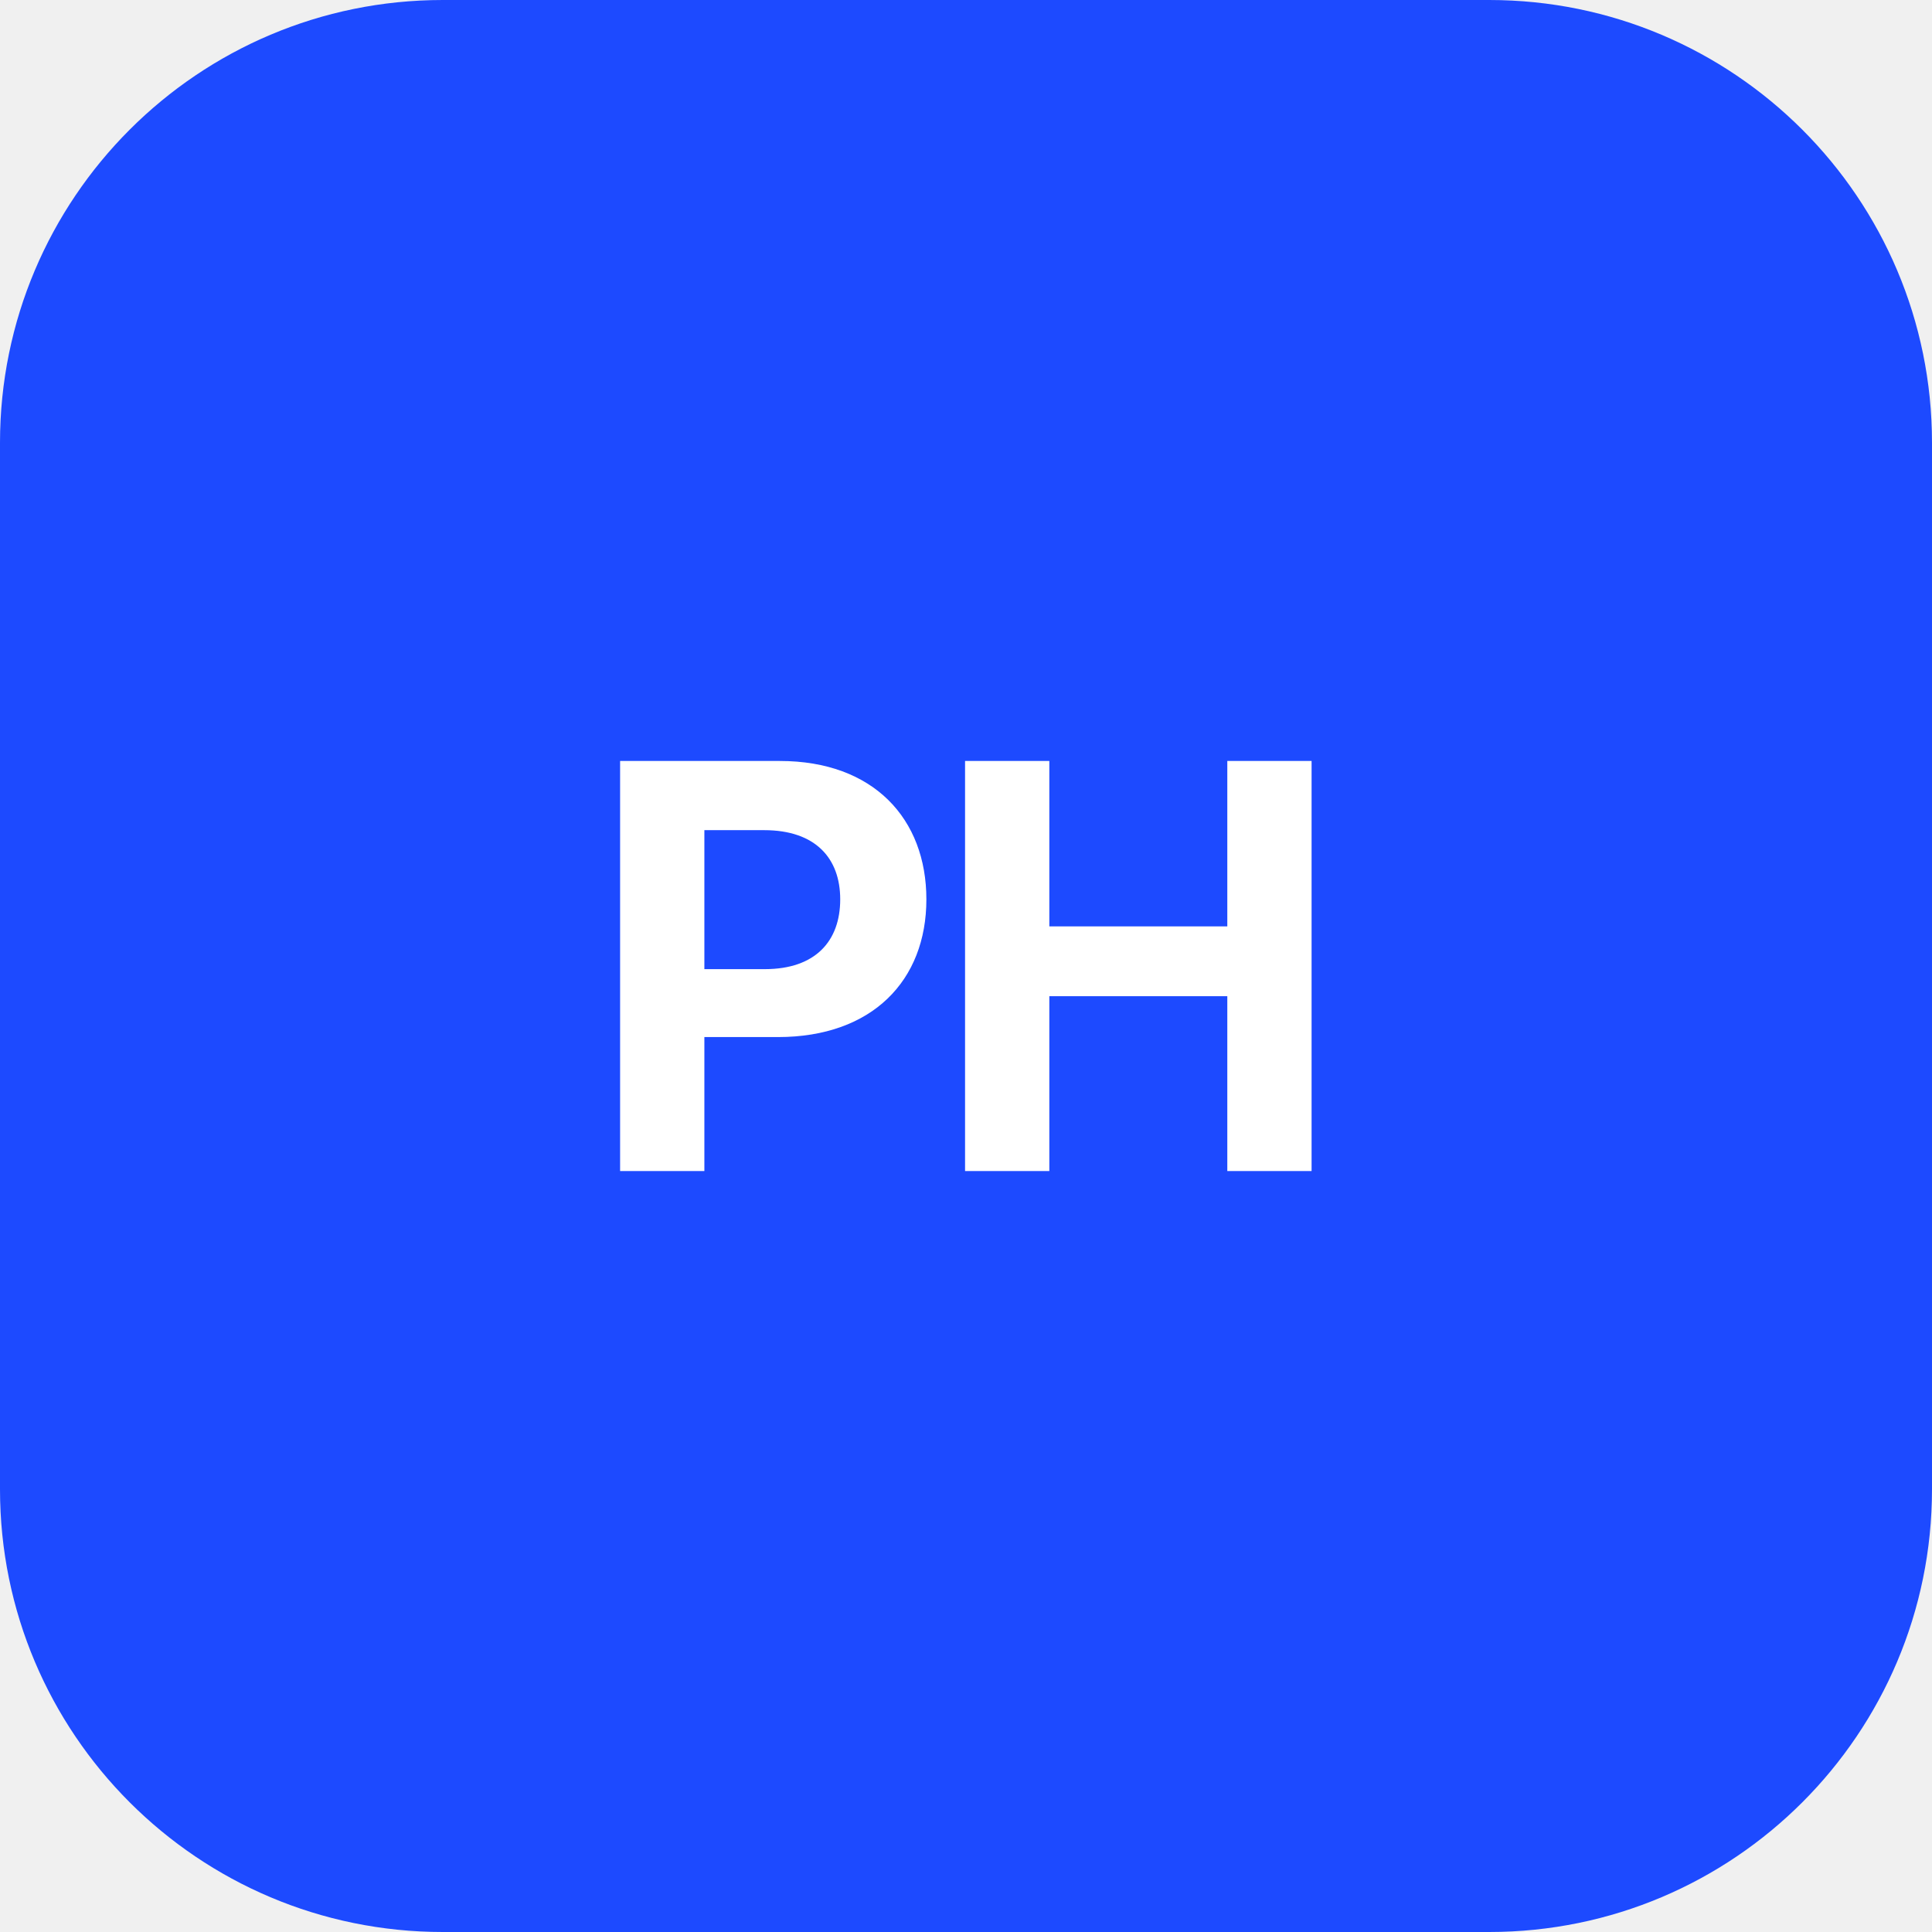
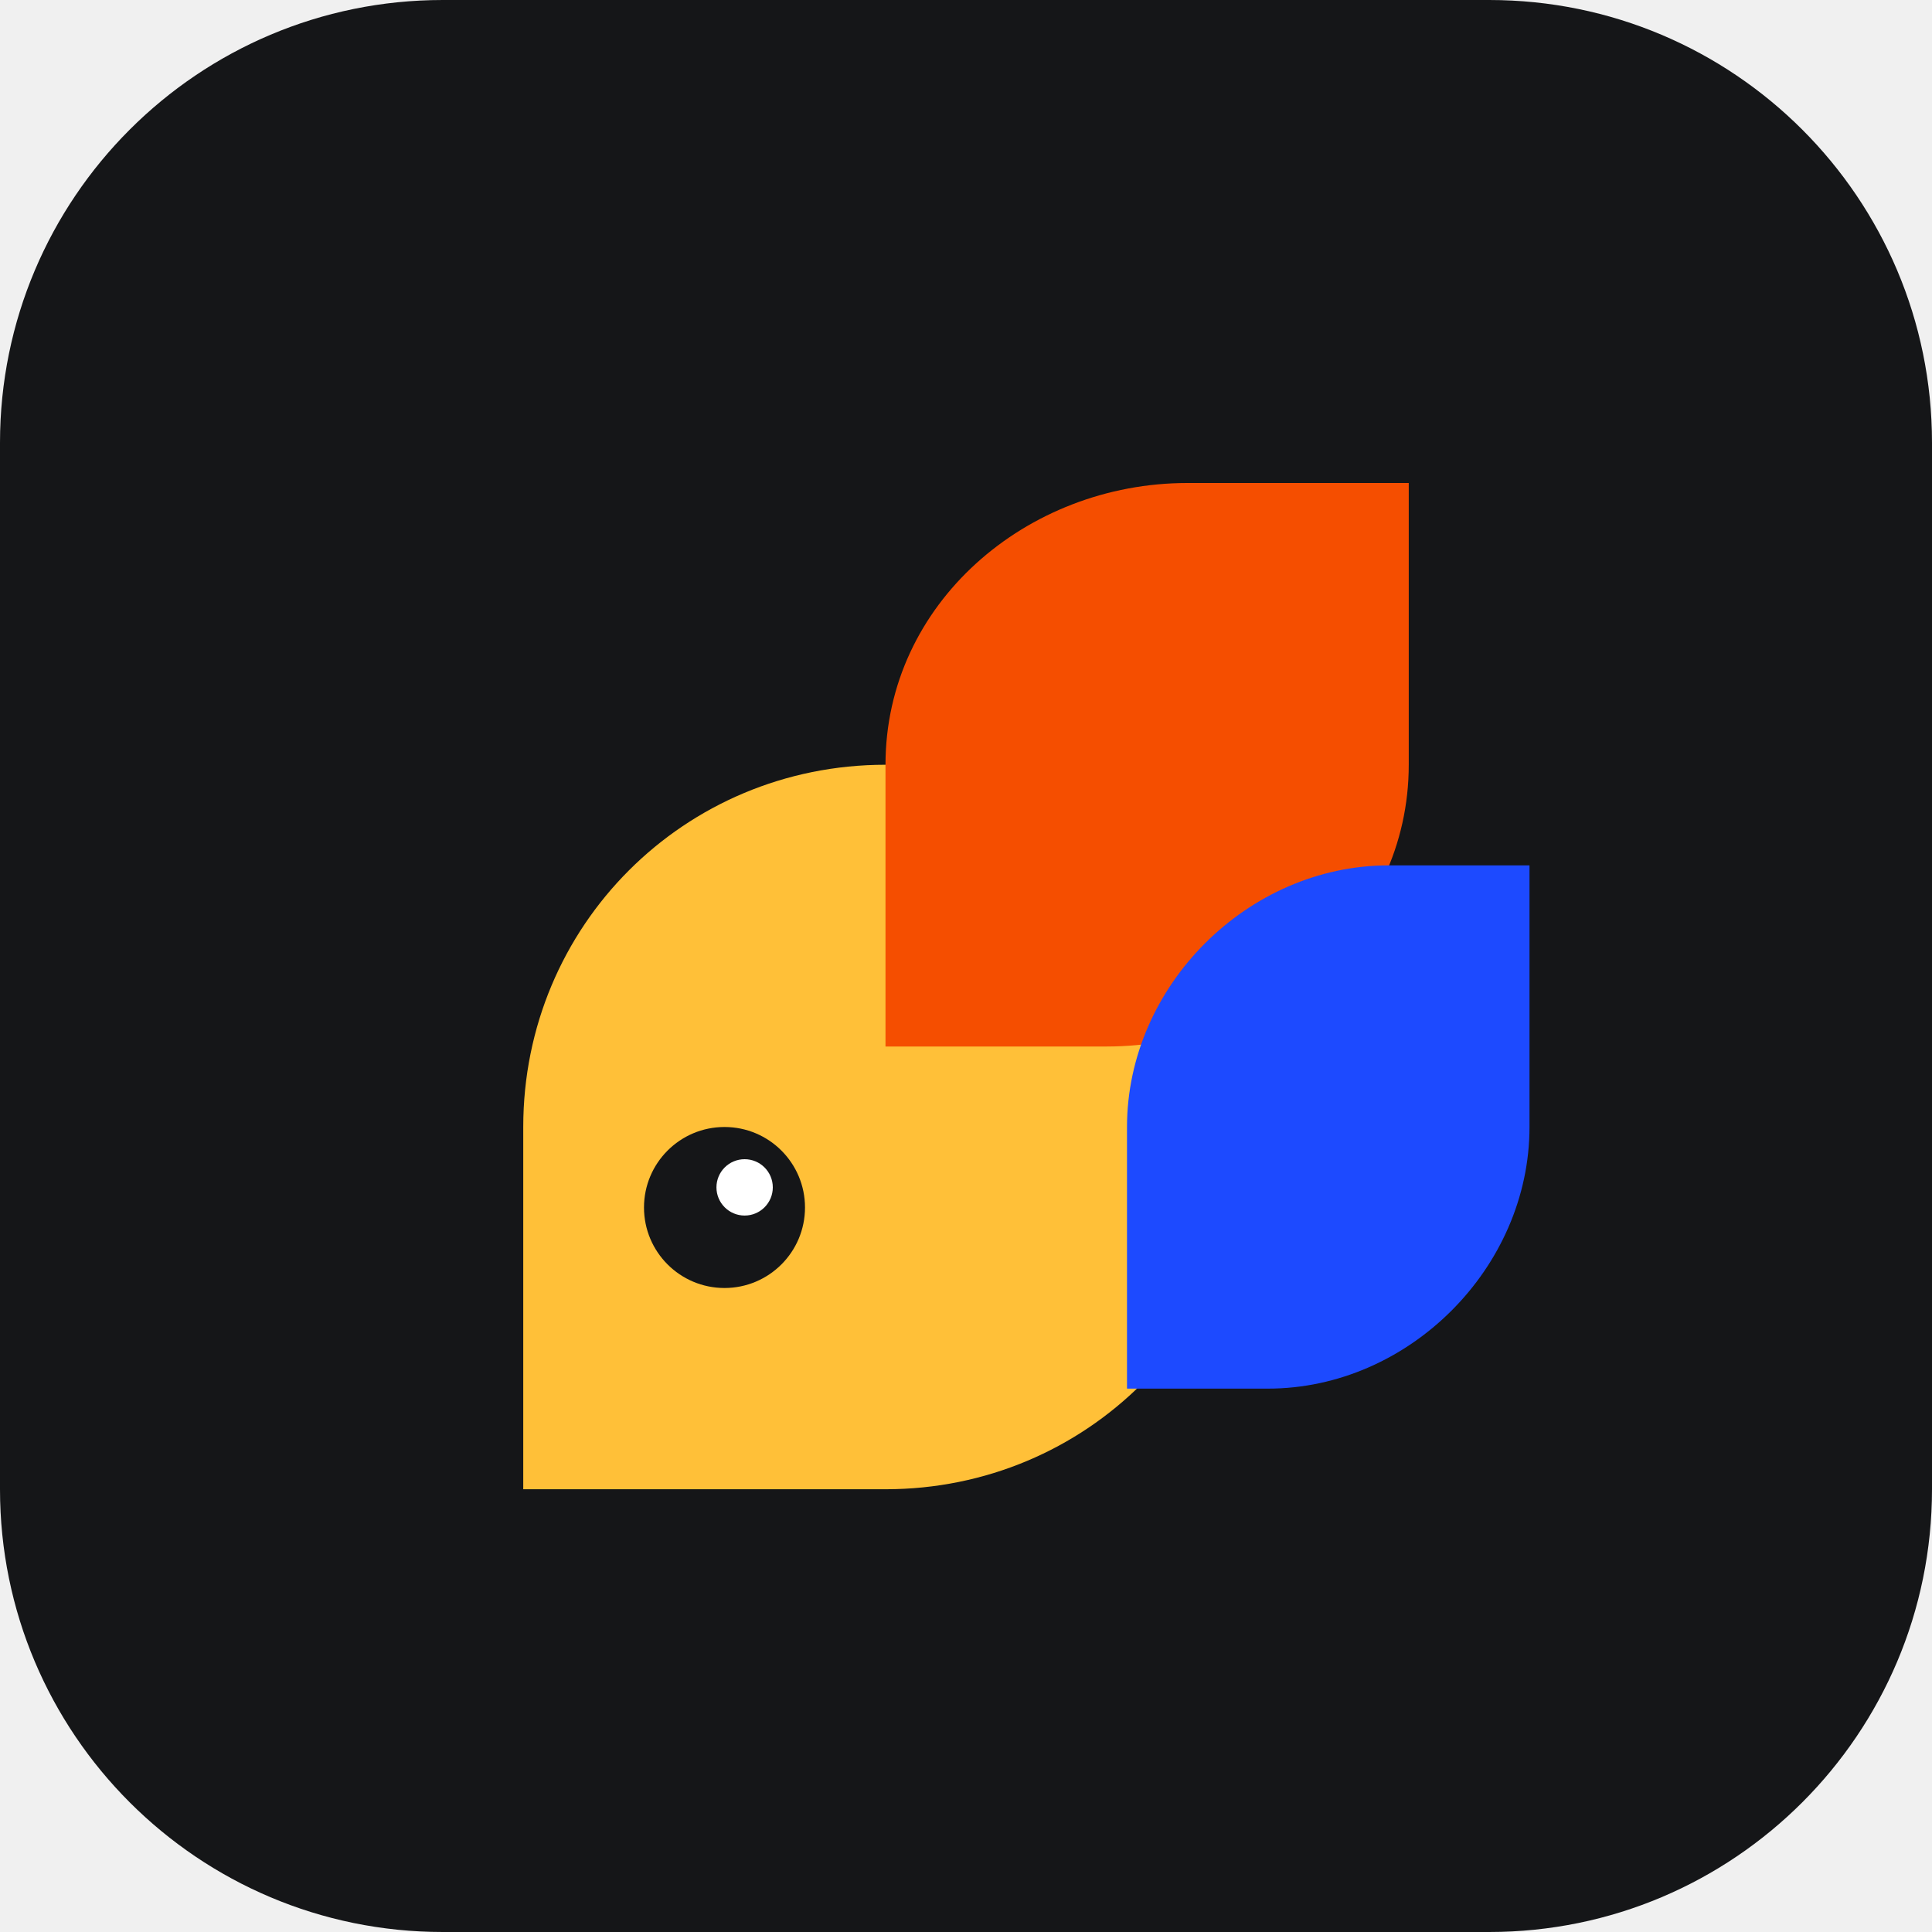
<svg xmlns="http://www.w3.org/2000/svg" viewBox="0 0 48 48" role="img" aria-hidden="true">
-   <rect width="48" height="48" rx="11" fill="#1D4AFF" />
-   <text x="24" y="24" fill="#FFFFFF" font-family="Inter,Segoe UI,Arial,sans-serif" font-size="14" font-weight="700" text-anchor="middle" dominant-baseline="central" letter-spacing="-.5">PH</text>
+   <rect width="48" height="48" rx="11" fill="#151618" />
+   <path d="M13 28c0-5 4-9 9-9h9v9c0 5-4 9-9 9h-9v-9Z" fill="#FFC038" />
+   <path d="M22 19c0-4 3.5-7 7.5-7H35v7c0 4-3.5 7-7.5 7H22v-7Z" fill="#F54E00" />
+   <path d="M28 28c0-3.5 3-6.5 6.5-6.5H38v6.5c0 3.5-3 6.5-6.5 6.5H28V28Z" fill="#1D4AFF" />
+   <circle cx="18" cy="30" r="2" fill="#151618" />
+   <circle cx="18.5" cy="29.5" r=".7" fill="#FFFFFF" />
</svg>
